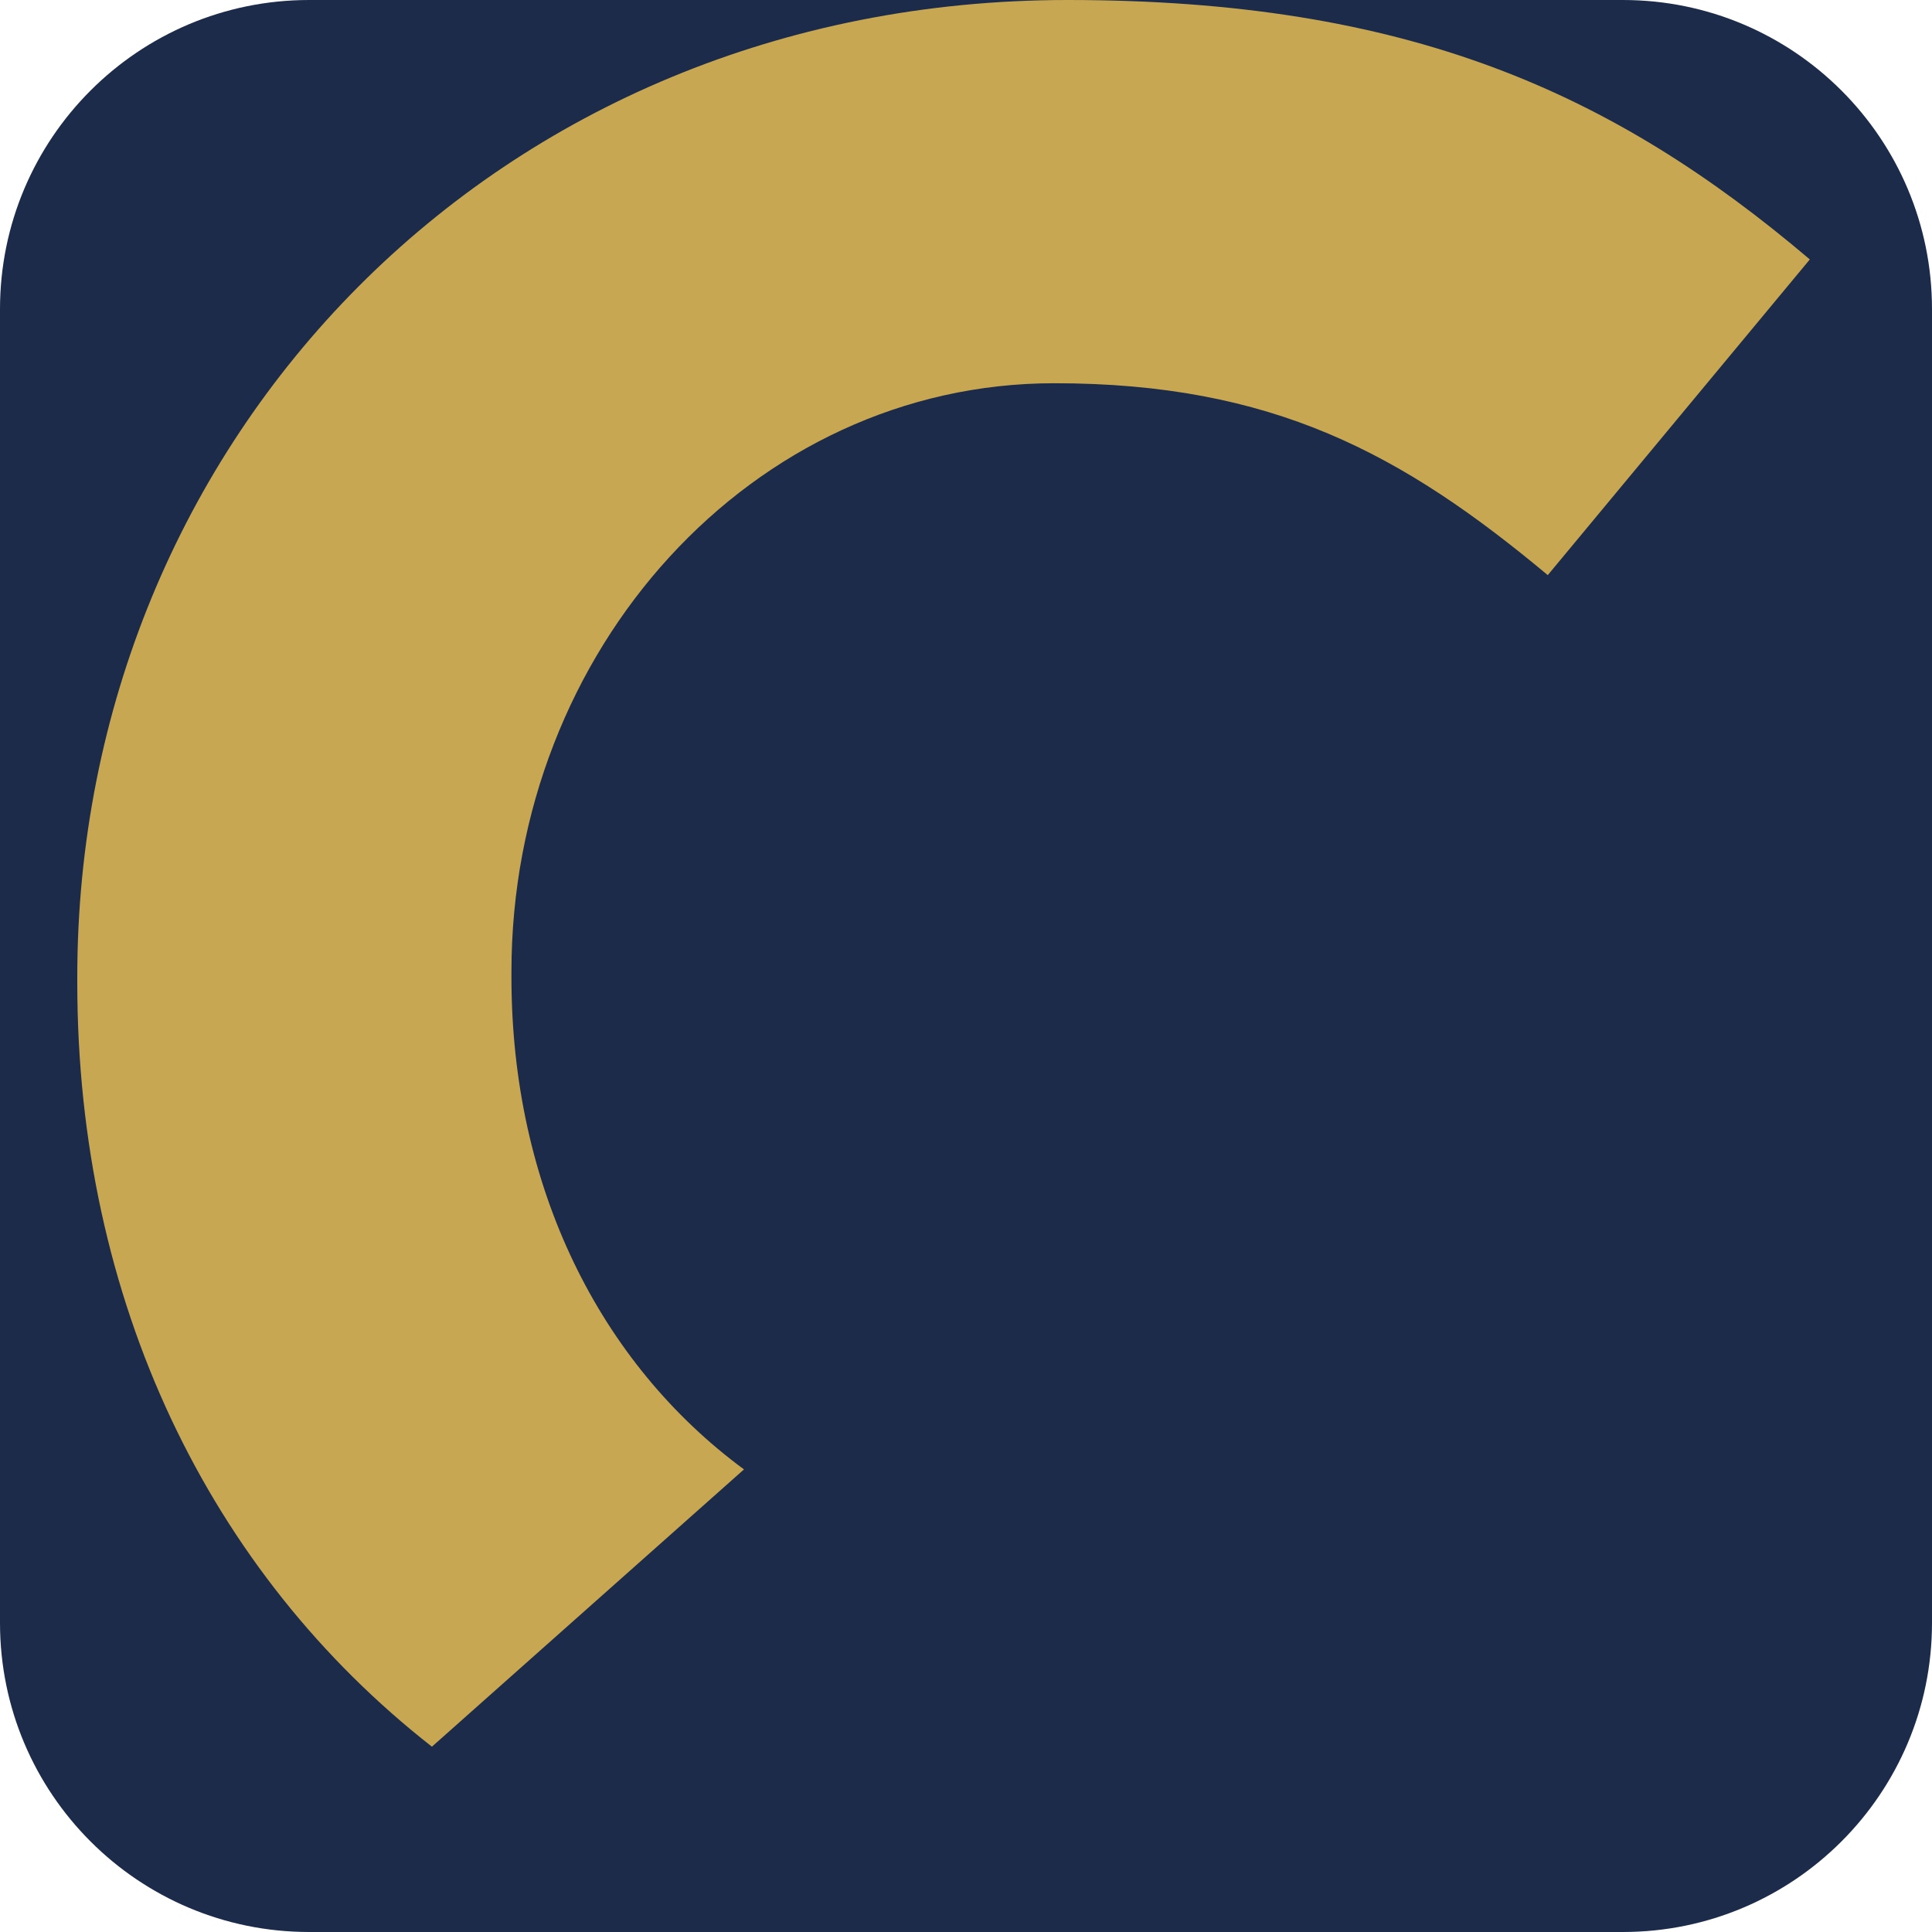
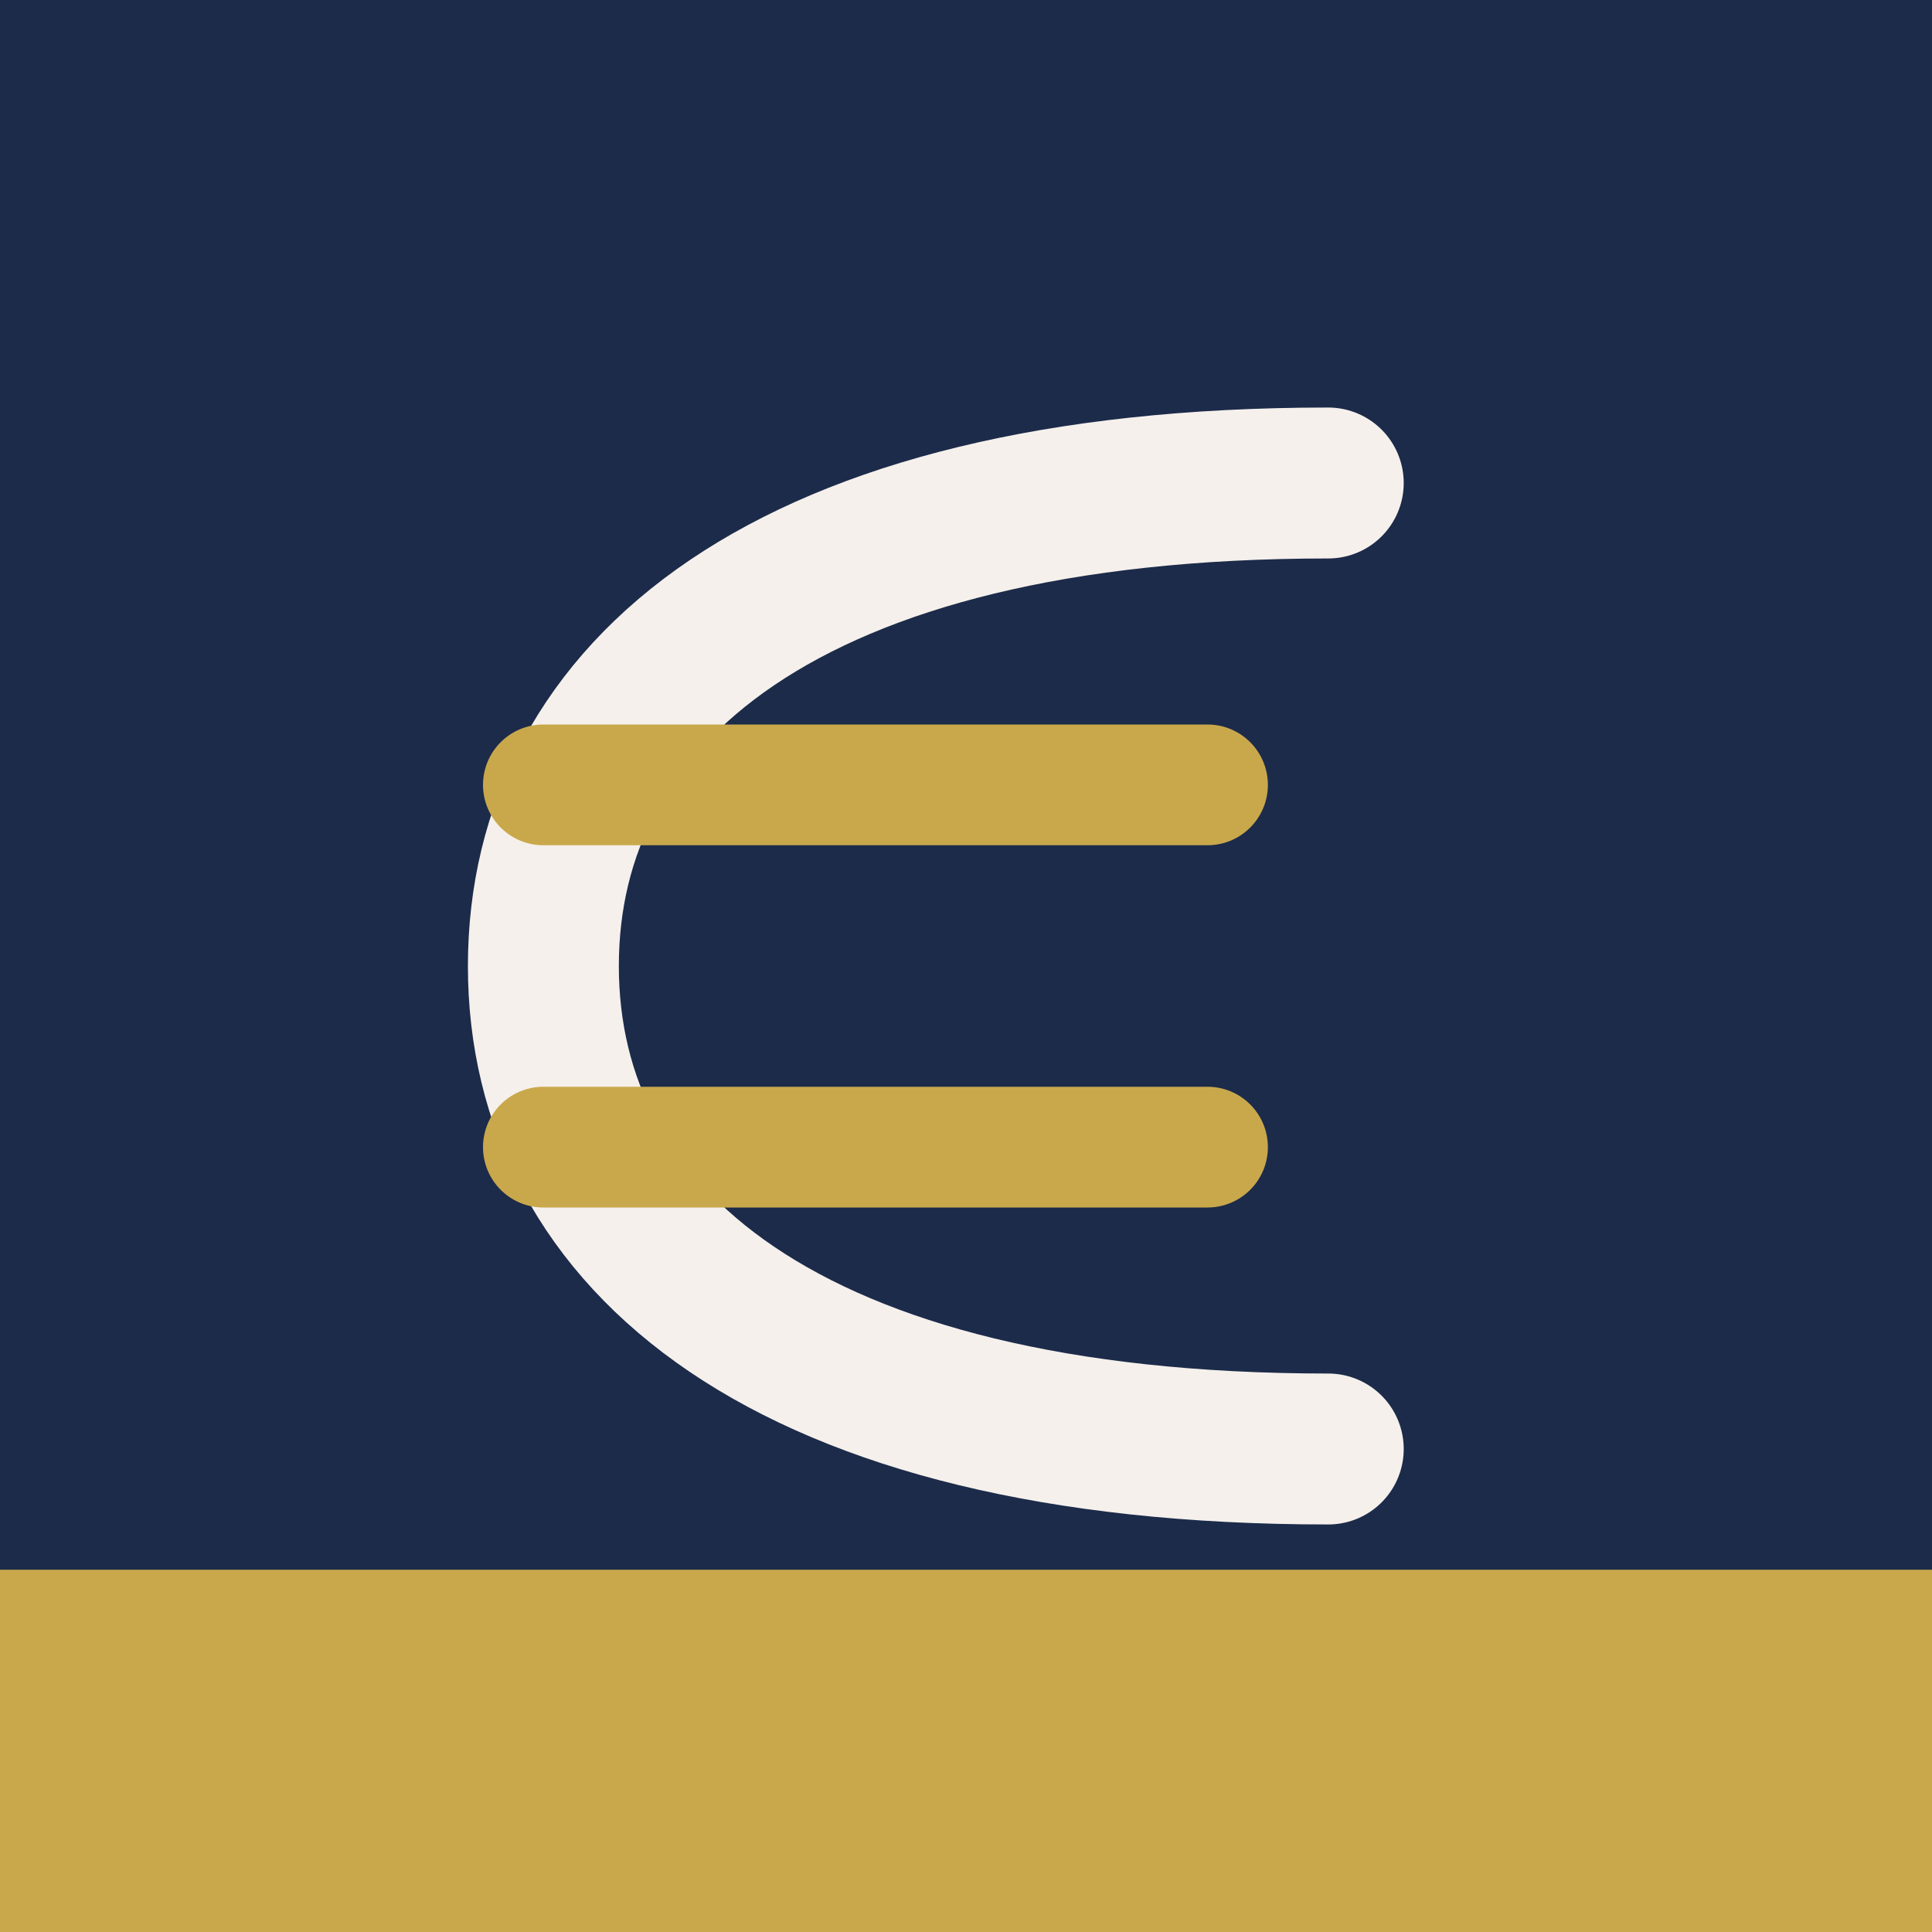
- <svg xmlns="http://www.w3.org/2000/svg" viewBox="0 0 25 25" role="img" aria-label="CryptoLicenses">
-   <rect width="25" height="25" rx="4" fill="#1C2B4A" />
-   <path fill="#C8A752" d="M9.627 19.014C7.764 17.642 6.618 15.364 6.618 12.644V12.574C6.618 8.416 9.73 4.959 13.642 4.959C16.465 4.959 18.143 5.869 20.028 7.442L23.419 3.357C20.868 1.192 18.212 0 13.815 0C6.41 0 1 5.694 1 12.644V12.713C1 16.838 2.706 20.345 5.589 22.602L9.627 19.014Z" />
+ <svg xmlns="http://www.w3.org/2000/svg" viewBox="0 0 32 32" fill="none">
+   <rect width="32" height="32" fill="#1C2B4A" />
+   <rect x="0" y="26" width="32" height="6" fill="#C9A84C" />
+   <path d="M22 8 C13 8 9 11.5 9 16 C9 20.5 13 24 22 24" stroke="#F5F0EB" stroke-width="2.5" stroke-linecap="round" fill="none" />
+   <line x1="9" y1="13" x2="20" y2="13" stroke="#C9A84C" stroke-width="2" stroke-linecap="round" />
+   <line x1="9" y1="19" x2="20" y2="19" stroke="#C9A84C" stroke-width="2" stroke-linecap="round" />
</svg>
